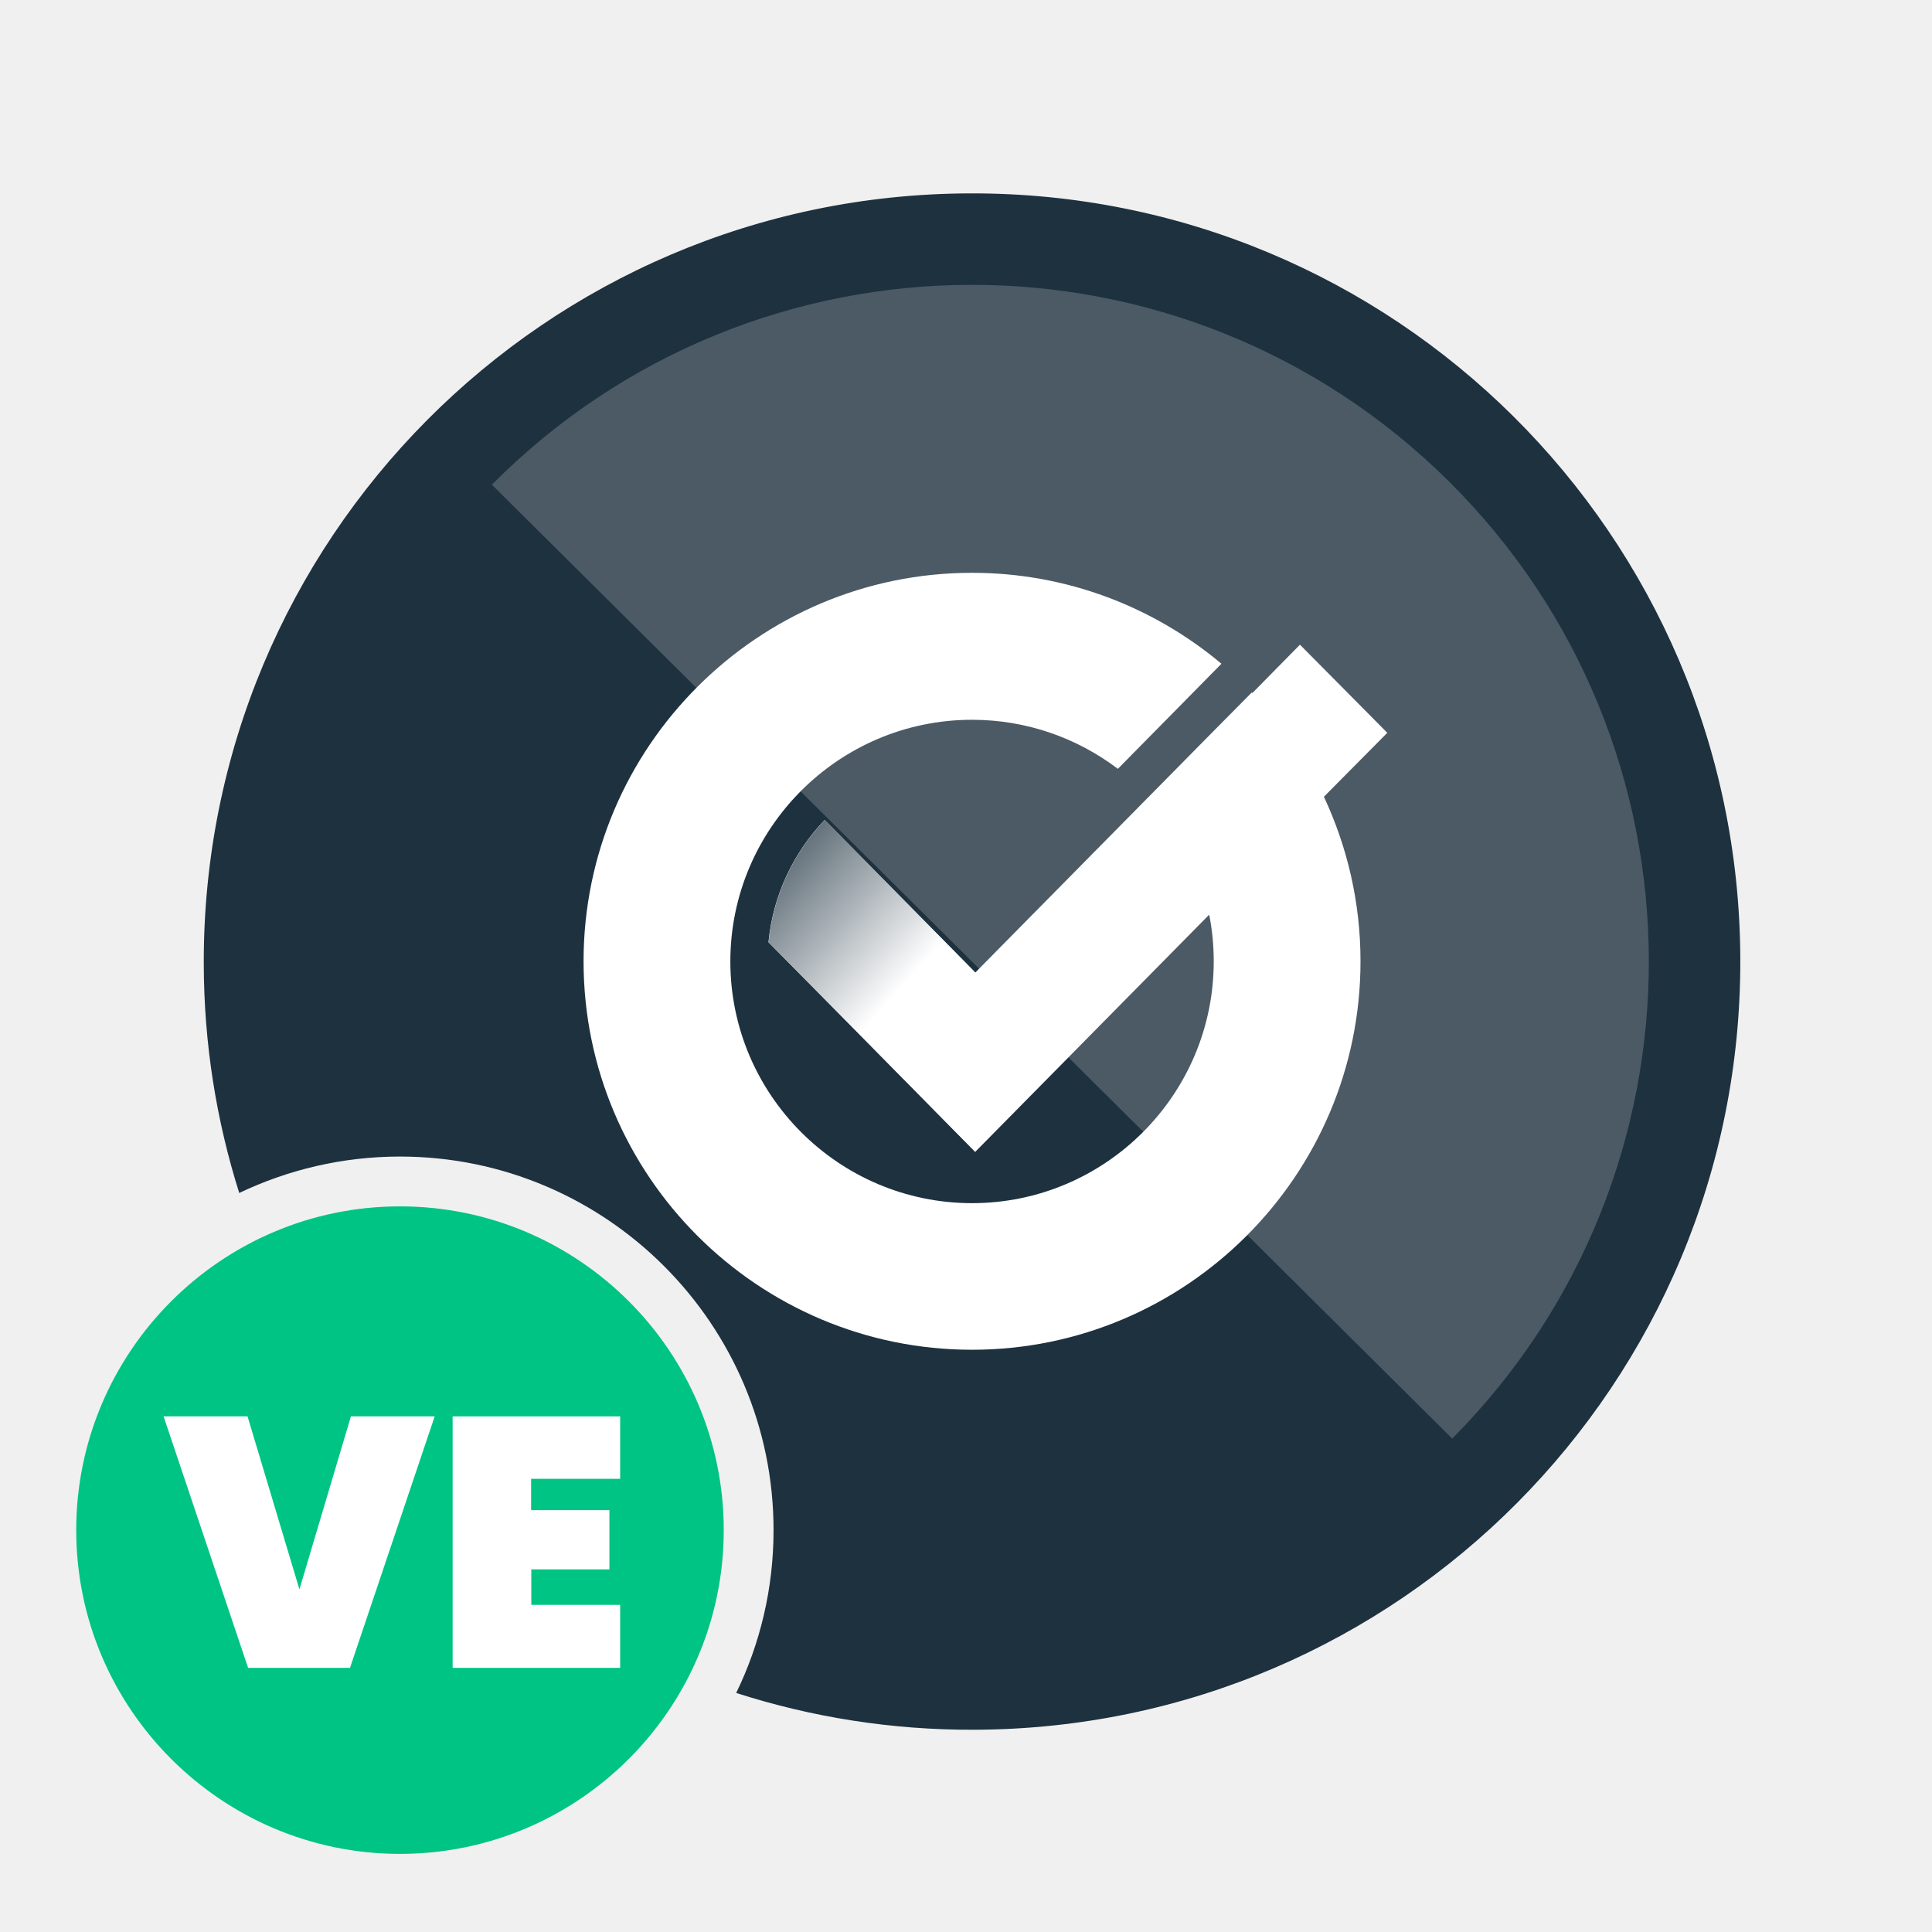
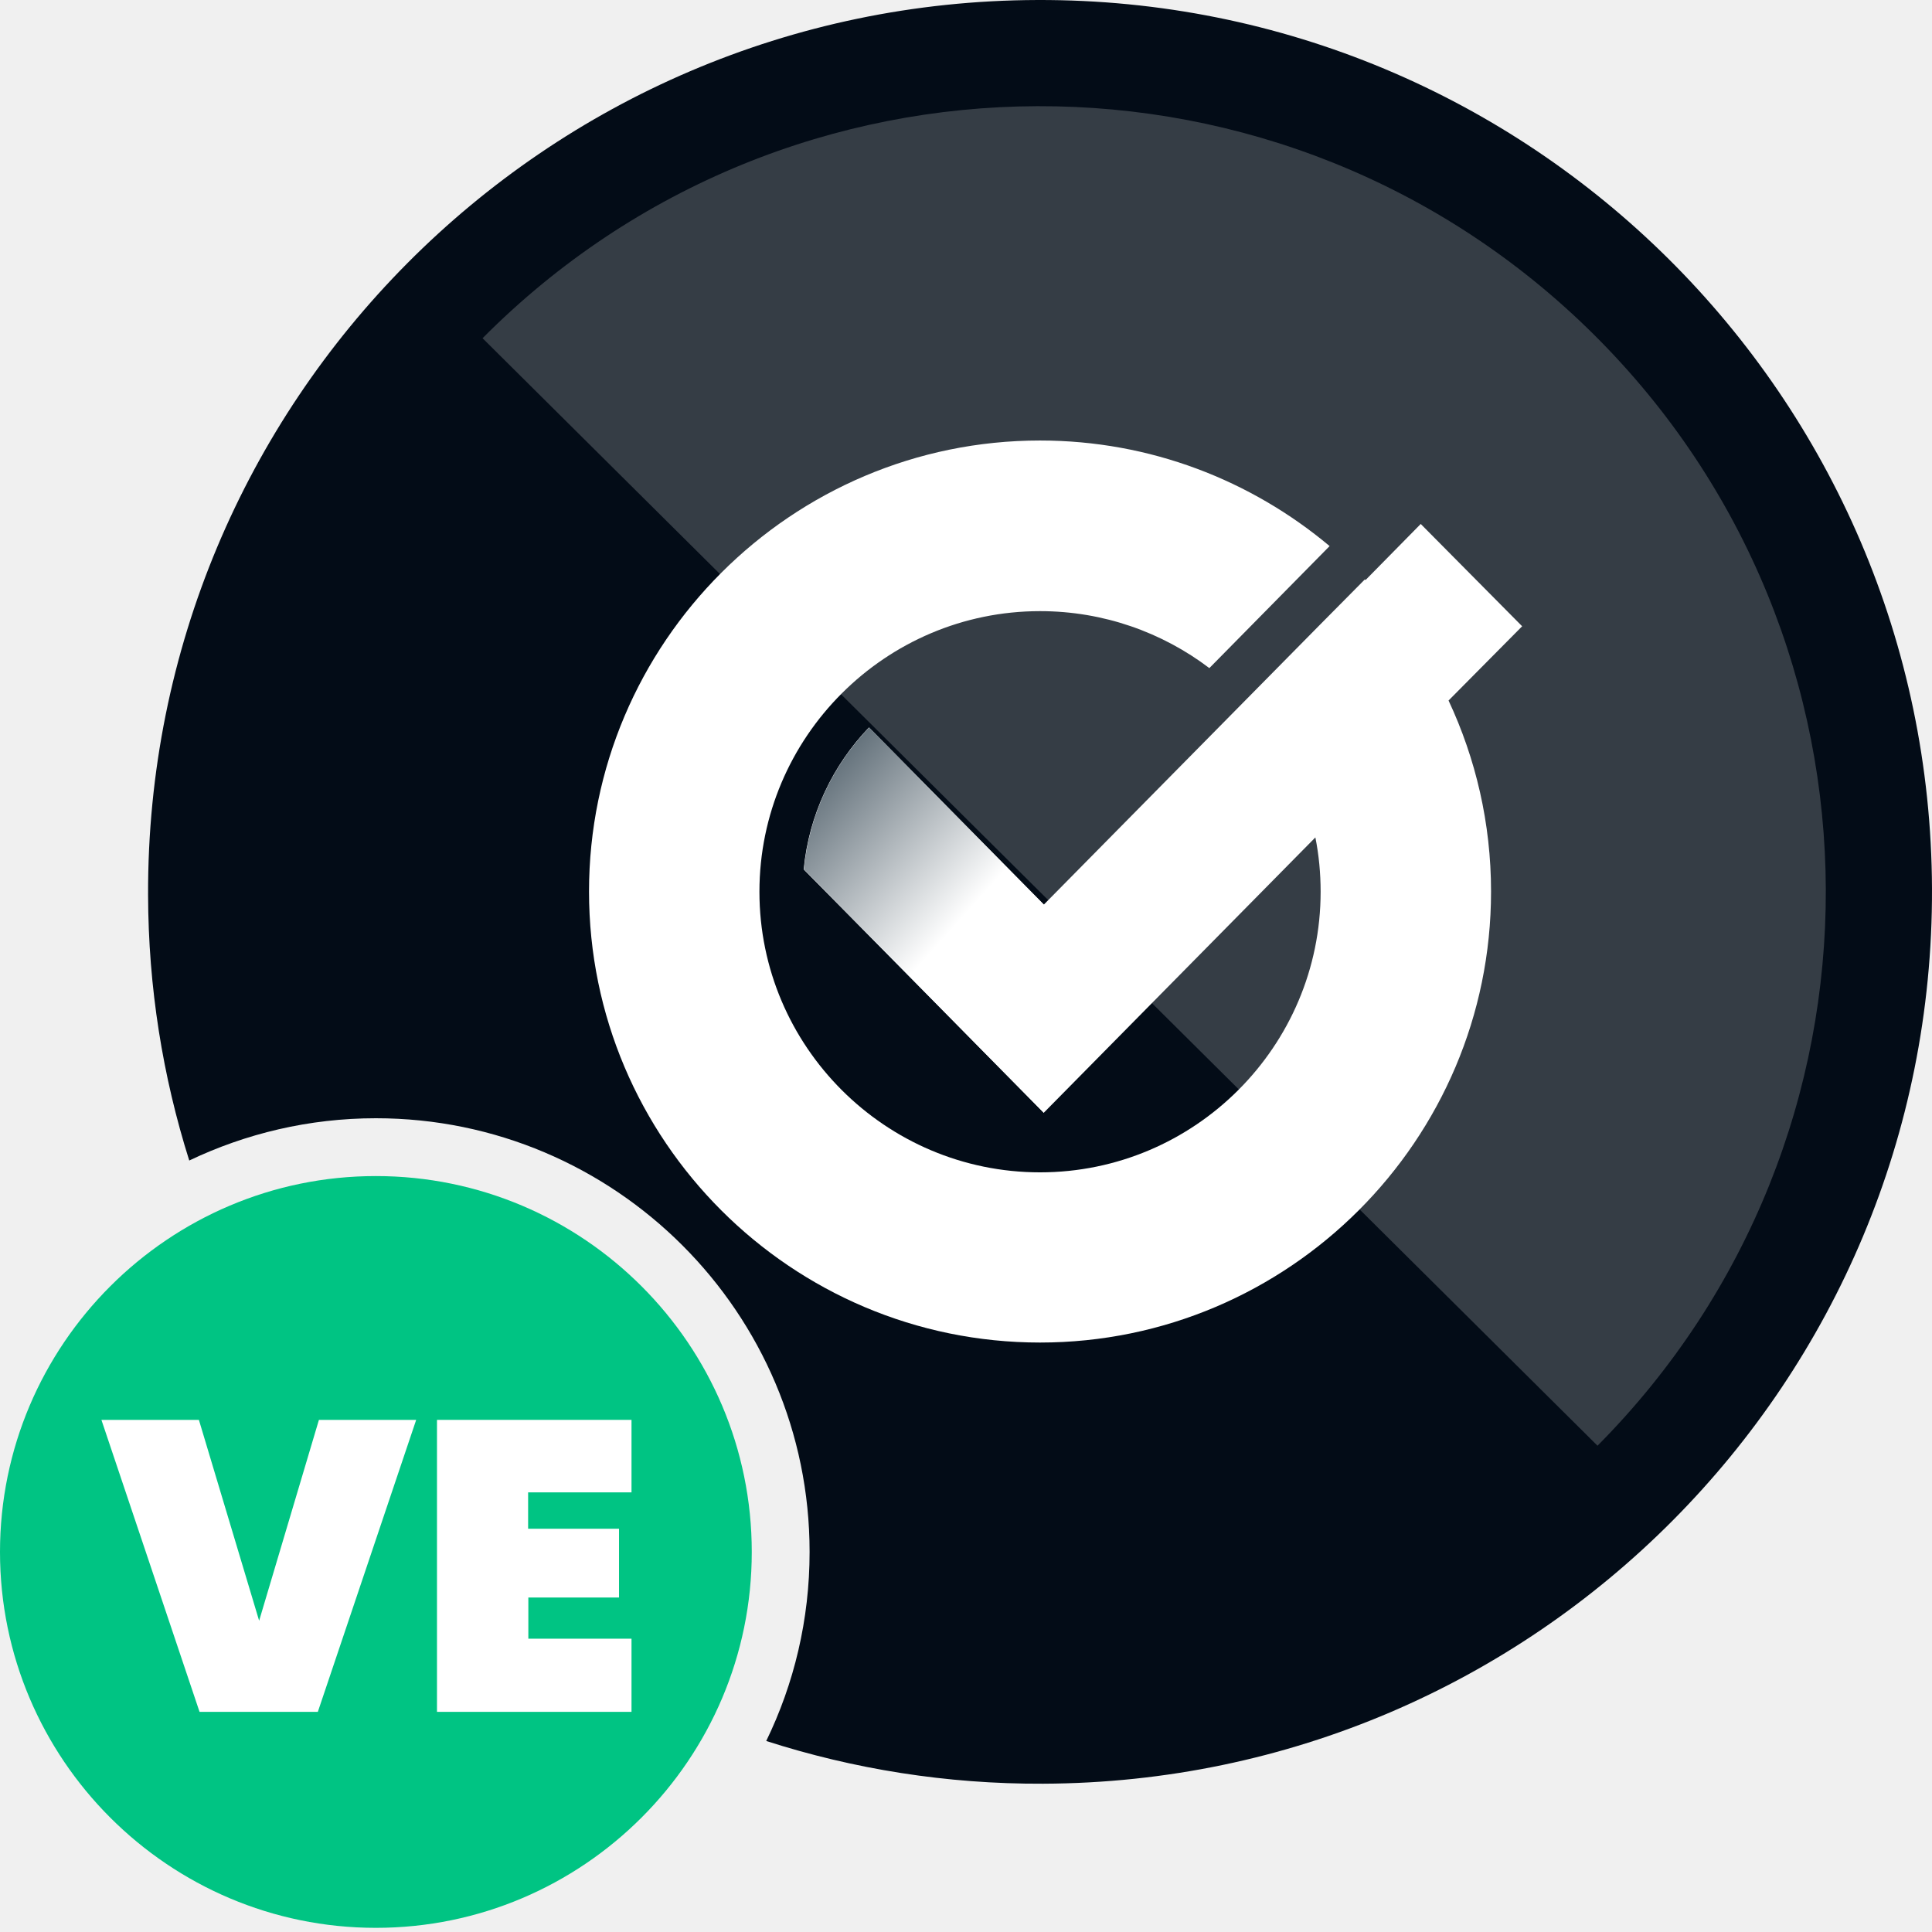
- <svg xmlns="http://www.w3.org/2000/svg" version="1.1" id="veOGV" x="0px" y="0px" viewBox="0 0 1024 1024" style="enable-background:new 0 0 1024 1024;" xml:space="preserve">
-   <style type="text/css">
- 	.st0{fill:#1E313F;}
- 	.st1{opacity:0.2;fill:#FFFFFF;}
- 	.st2{fill:#FFFFFF;}
- 	.st3{fill:url(#SVGID_1_);}
- 	.st4{fill:#00C483;}
- </style>
-   <path class="st0" d="M513.9,102.5C289,103.2,107.3,286.1,108,511c0.1,42.3,6.7,83,18.8,121.3C152.6,620,181.5,613,212,613  c109.2,0,198,88.8,198,198c0,30.9-7.1,60.2-19.8,86.3c39.8,12.8,82.3,19.7,126.4,19.5c224.9-0.8,406.6-183.7,405.8-408.6  S738.7,101.7,513.9,102.5z" />
-   <path class="st1" d="M769.7,762.5c139.6-140.6,138.9-367.7-1.7-507.3s-367.7-138.9-507.3,1.7L769.7,762.5z" />
-   <path class="st2" d="M735.3,388.4L689,341.7l-25.2,25.6c-0.1-0.1-0.2-0.2-0.3-0.3L643,387.7L516.9,515.5l-79.8-80.9  c-16.5,17.2-27.4,39.8-29.8,64.8l109.6,111.1l124-125.7c1.6,8,2.4,16.3,2.4,24.8c0,70.6-57.5,128.1-128.1,128.1  s-128.1-57.5-128.1-128.1c0-70.6,57.5-128.1,128.1-128.1c29,0,55.8,9.7,77.3,26l54.9-55.7c-35.8-30-81.9-48.2-132.2-48.2  c-113.5,0-205.9,92.4-205.9,205.9c0,113.6,92.4,205.9,205.9,205.9s205.9-92.4,205.9-205.9c0-31.2-7-60.7-19.4-87.2L735.3,388.4z" />
-   <linearGradient id="SVGID_1_" gradientUnits="userSpaceOnUse" x1="379.914" y1="435.472" x2="477.987" y2="523.435">
-     <stop offset="0" style="stop-color:#1D313F" />
-     <stop offset="1" style="stop-color:#FFFFFF" />
-   </linearGradient>
-   <path class="st3" d="M516.9,610.5L407.4,499.4c2.4-25.1,13.3-47.6,29.8-64.8l79.8,80.9V610.5z" />
-   <path class="st4" d="M212,639.4c-94.6,0-171.6,77-171.6,171.6s77,171.6,171.6,171.6s171.6-77,171.6-171.6S306.7,639.4,212,639.4z" />
-   <g>
-     <path class="st2" d="M131.2,750.7l27.5,91.7l27.3-91.7h44.4L185.5,884h-54L86.7,750.7H131.2z" />
-     <path class="st2" d="M281.5,783.8v16.6H323v31.4h-41.4v18.8h47.1V884h-88.8V750.7h88.8v33.1H281.5z" />
+ <svg xmlns="http://www.w3.org/2000/svg" width="300" height="300" viewBox="0 0 300 300" fill="none">
+   <g clip-path="url(#clip0_78_414)">
+     <path d="M161.054 0.001C84.557 0.239 22.755 62.45 22.993 138.946C23.027 153.334 25.272 167.177 29.387 180.204C38.163 176.021 47.993 173.64 58.367 173.64C95.51 173.64 125.714 203.844 125.714 240.986C125.714 251.497 123.299 261.463 118.979 270.34C132.516 274.694 146.972 277.041 161.972 276.973C238.468 276.701 300.271 214.49 299.999 137.994C299.727 61.497 237.516 -0.271 161.054 0.001Z" fill="#030C17" />
+     <path opacity="0.2" d="M248.06 224.49C295.543 176.667 295.305 99.422 247.482 51.94C199.659 4.457 122.414 4.695 74.932 52.518L248.06 224.49Z" fill="white" />
+     <path d="M236.359 97.246L220.611 81.361L212.04 90.069C212.006 90.035 211.972 90.001 211.938 89.967L204.965 97.007L162.074 140.477L134.931 112.96C129.319 118.81 125.611 126.497 124.795 135L162.074 172.789L204.251 130.034C204.795 132.756 205.067 135.579 205.067 138.47C205.067 162.483 185.509 182.041 161.496 182.041C137.482 182.041 117.924 162.483 117.924 138.47C117.924 114.456 137.482 94.898 161.496 94.898C171.36 94.898 180.475 98.198 187.788 103.742L206.462 84.796C194.285 74.593 178.604 68.402 161.496 68.402C122.89 68.402 91.462 99.831 91.462 138.436C91.462 177.075 122.89 208.47 161.496 208.47C200.101 208.47 231.529 177.041 231.529 138.436C231.529 127.824 229.149 117.79 224.931 108.776L236.359 97.246Z" fill="white" />
+     <path d="M162.075 172.789L124.83 135C125.646 126.463 129.354 118.81 134.966 112.96L162.109 140.477V172.789H162.075Z" fill="url(#paint0_linear_78_414)" />
+     <path d="M58.367 182.619C26.19 182.619 0 208.81 0 240.987C0 273.163 26.19 299.354 58.367 299.354C90.544 299.354 116.734 273.163 116.734 240.987C116.734 208.81 90.578 182.619 58.367 182.619Z" fill="#00C483" />
+     <path d="M30.884 220.476L40.238 251.667L49.523 220.476H64.625L49.353 265.816H30.986L15.748 220.476H30.884Z" fill="white" />
+     <path d="M82.006 231.735V237.381H96.122V248.061H82.04V254.456H98.06V265.816H67.856V220.476H98.06V231.735H82.006Z" fill="white" />
  </g>
+   <defs>
+     <linearGradient id="paint0_linear_78_414" x1="115.481" y1="113.256" x2="148.839" y2="143.176" gradientUnits="userSpaceOnUse">
+       <stop stop-color="#1D313F" />
+       <stop offset="1" stop-color="white" />
+     </linearGradient>
+     <clipPath id="clip0_78_414">
+       <rect width="300" height="300" fill="white" />
+     </clipPath>
+   </defs>
</svg>
